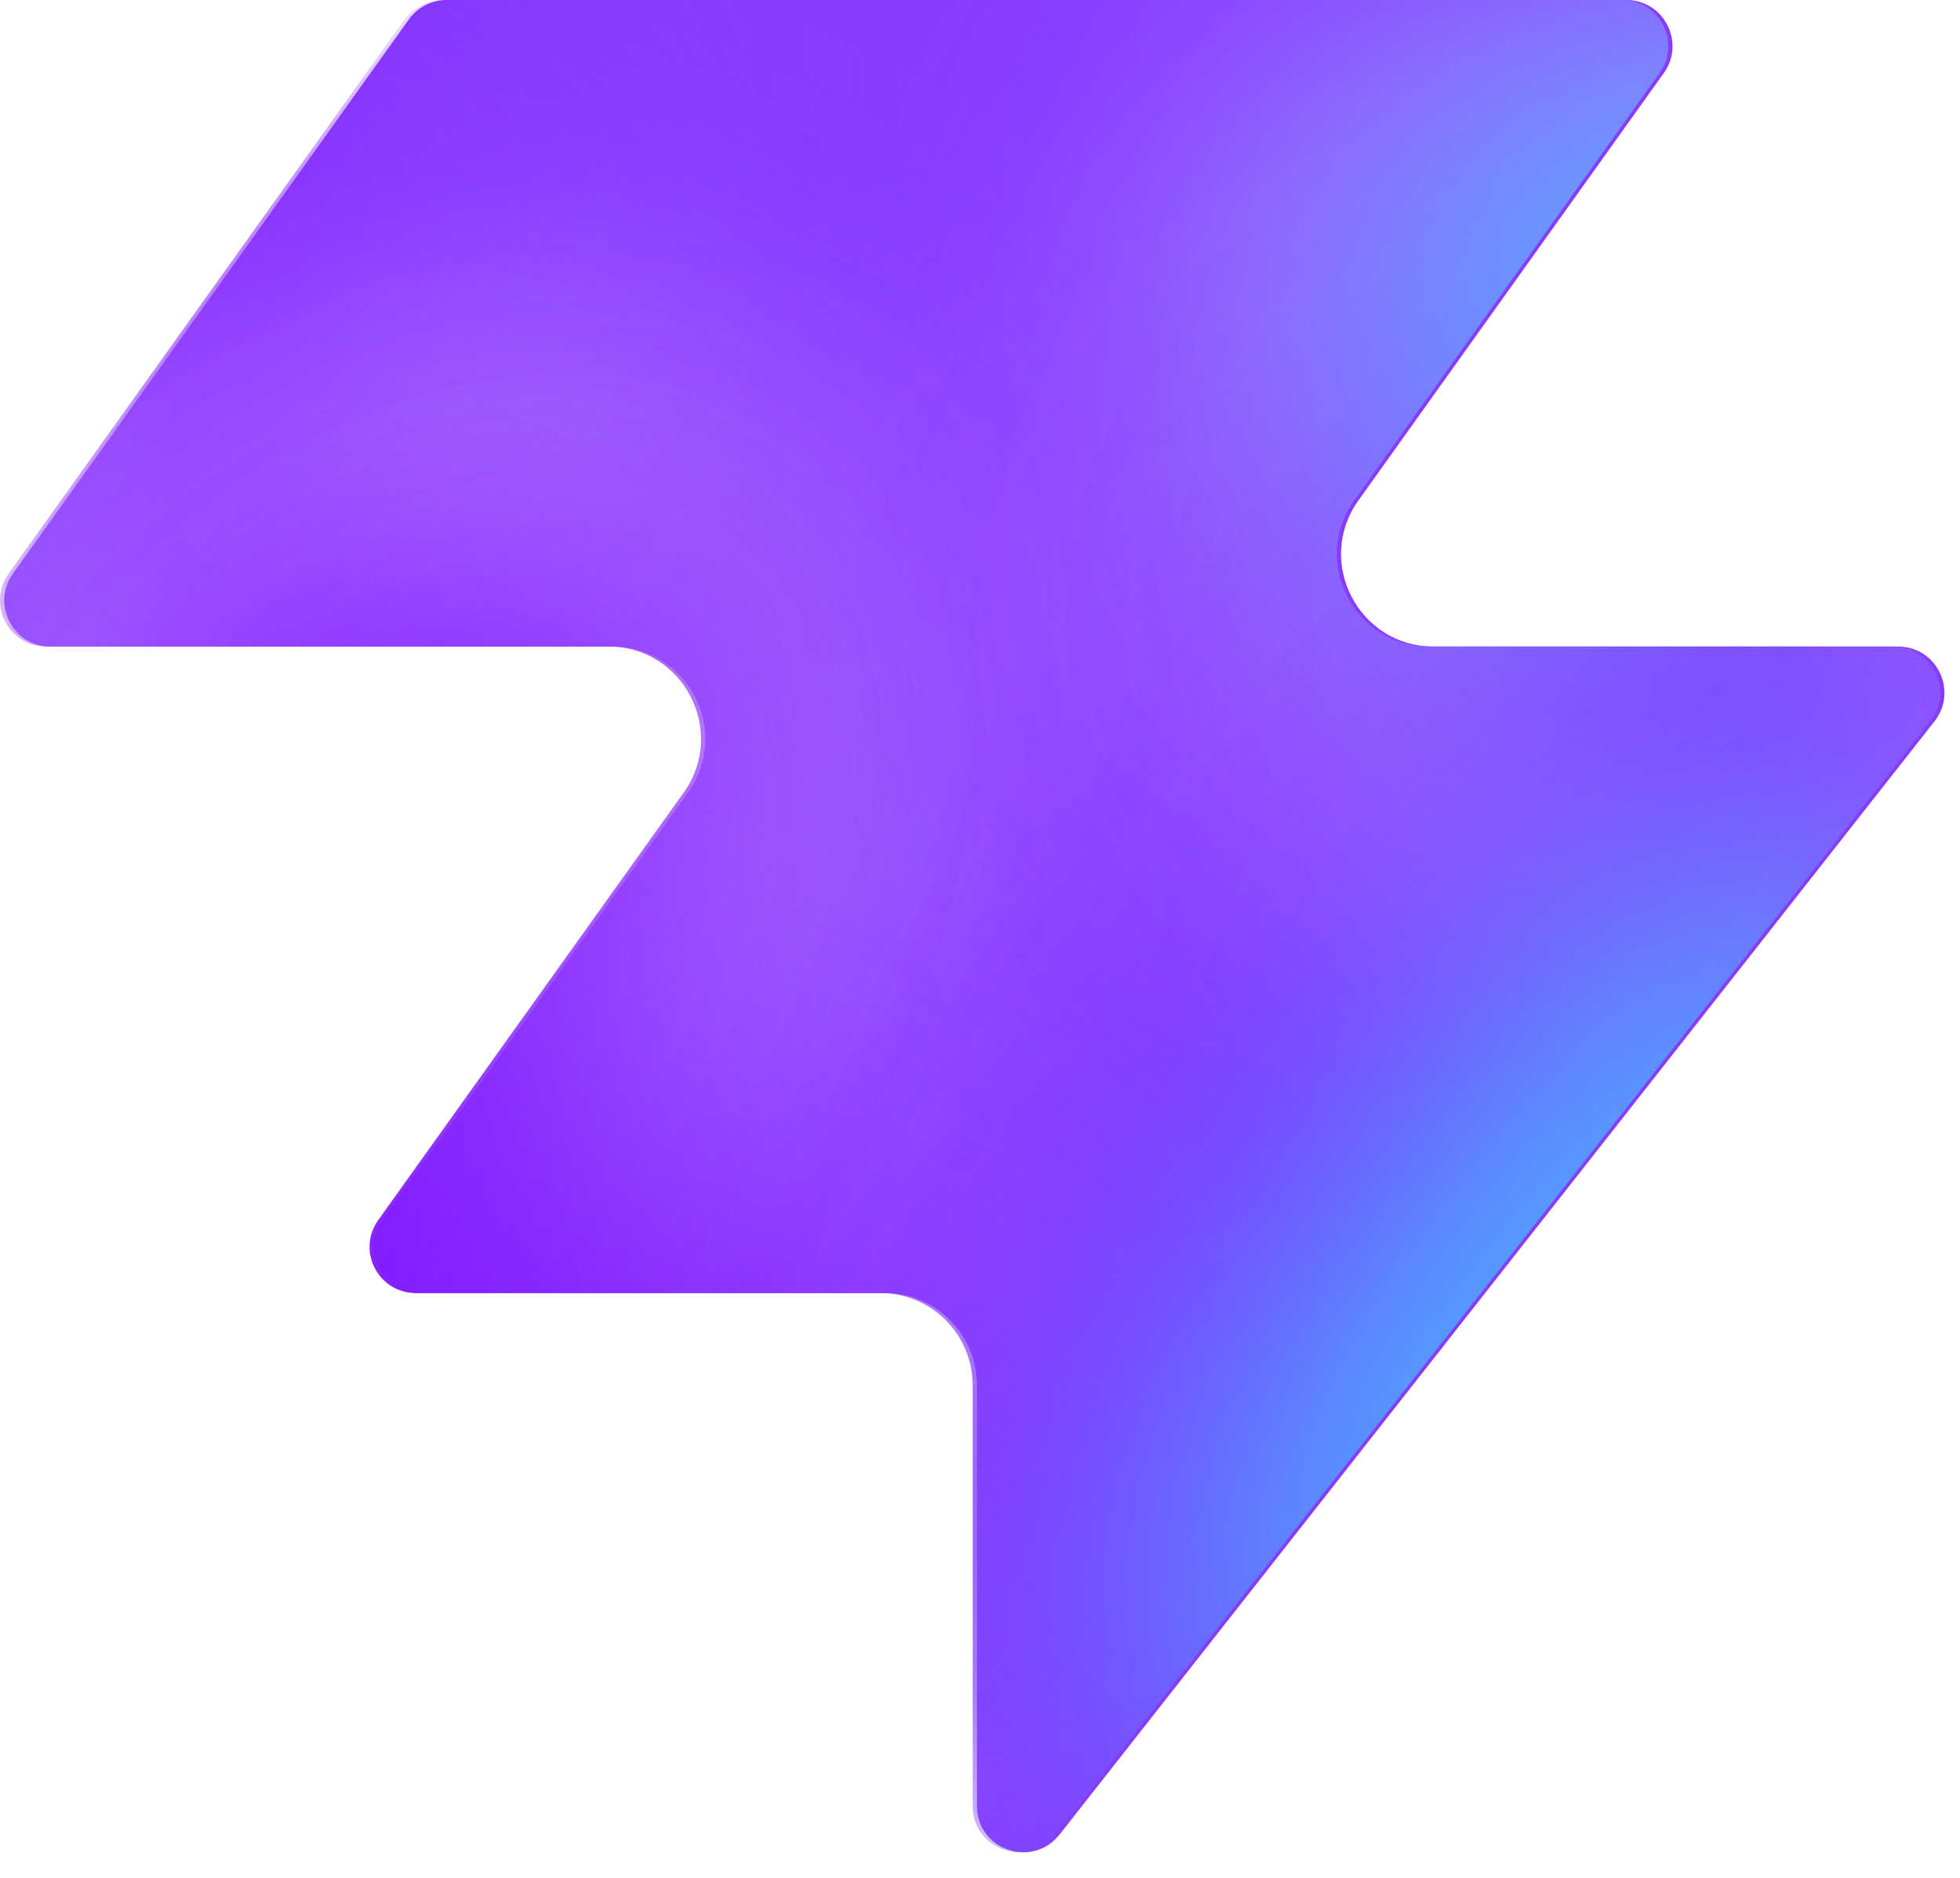
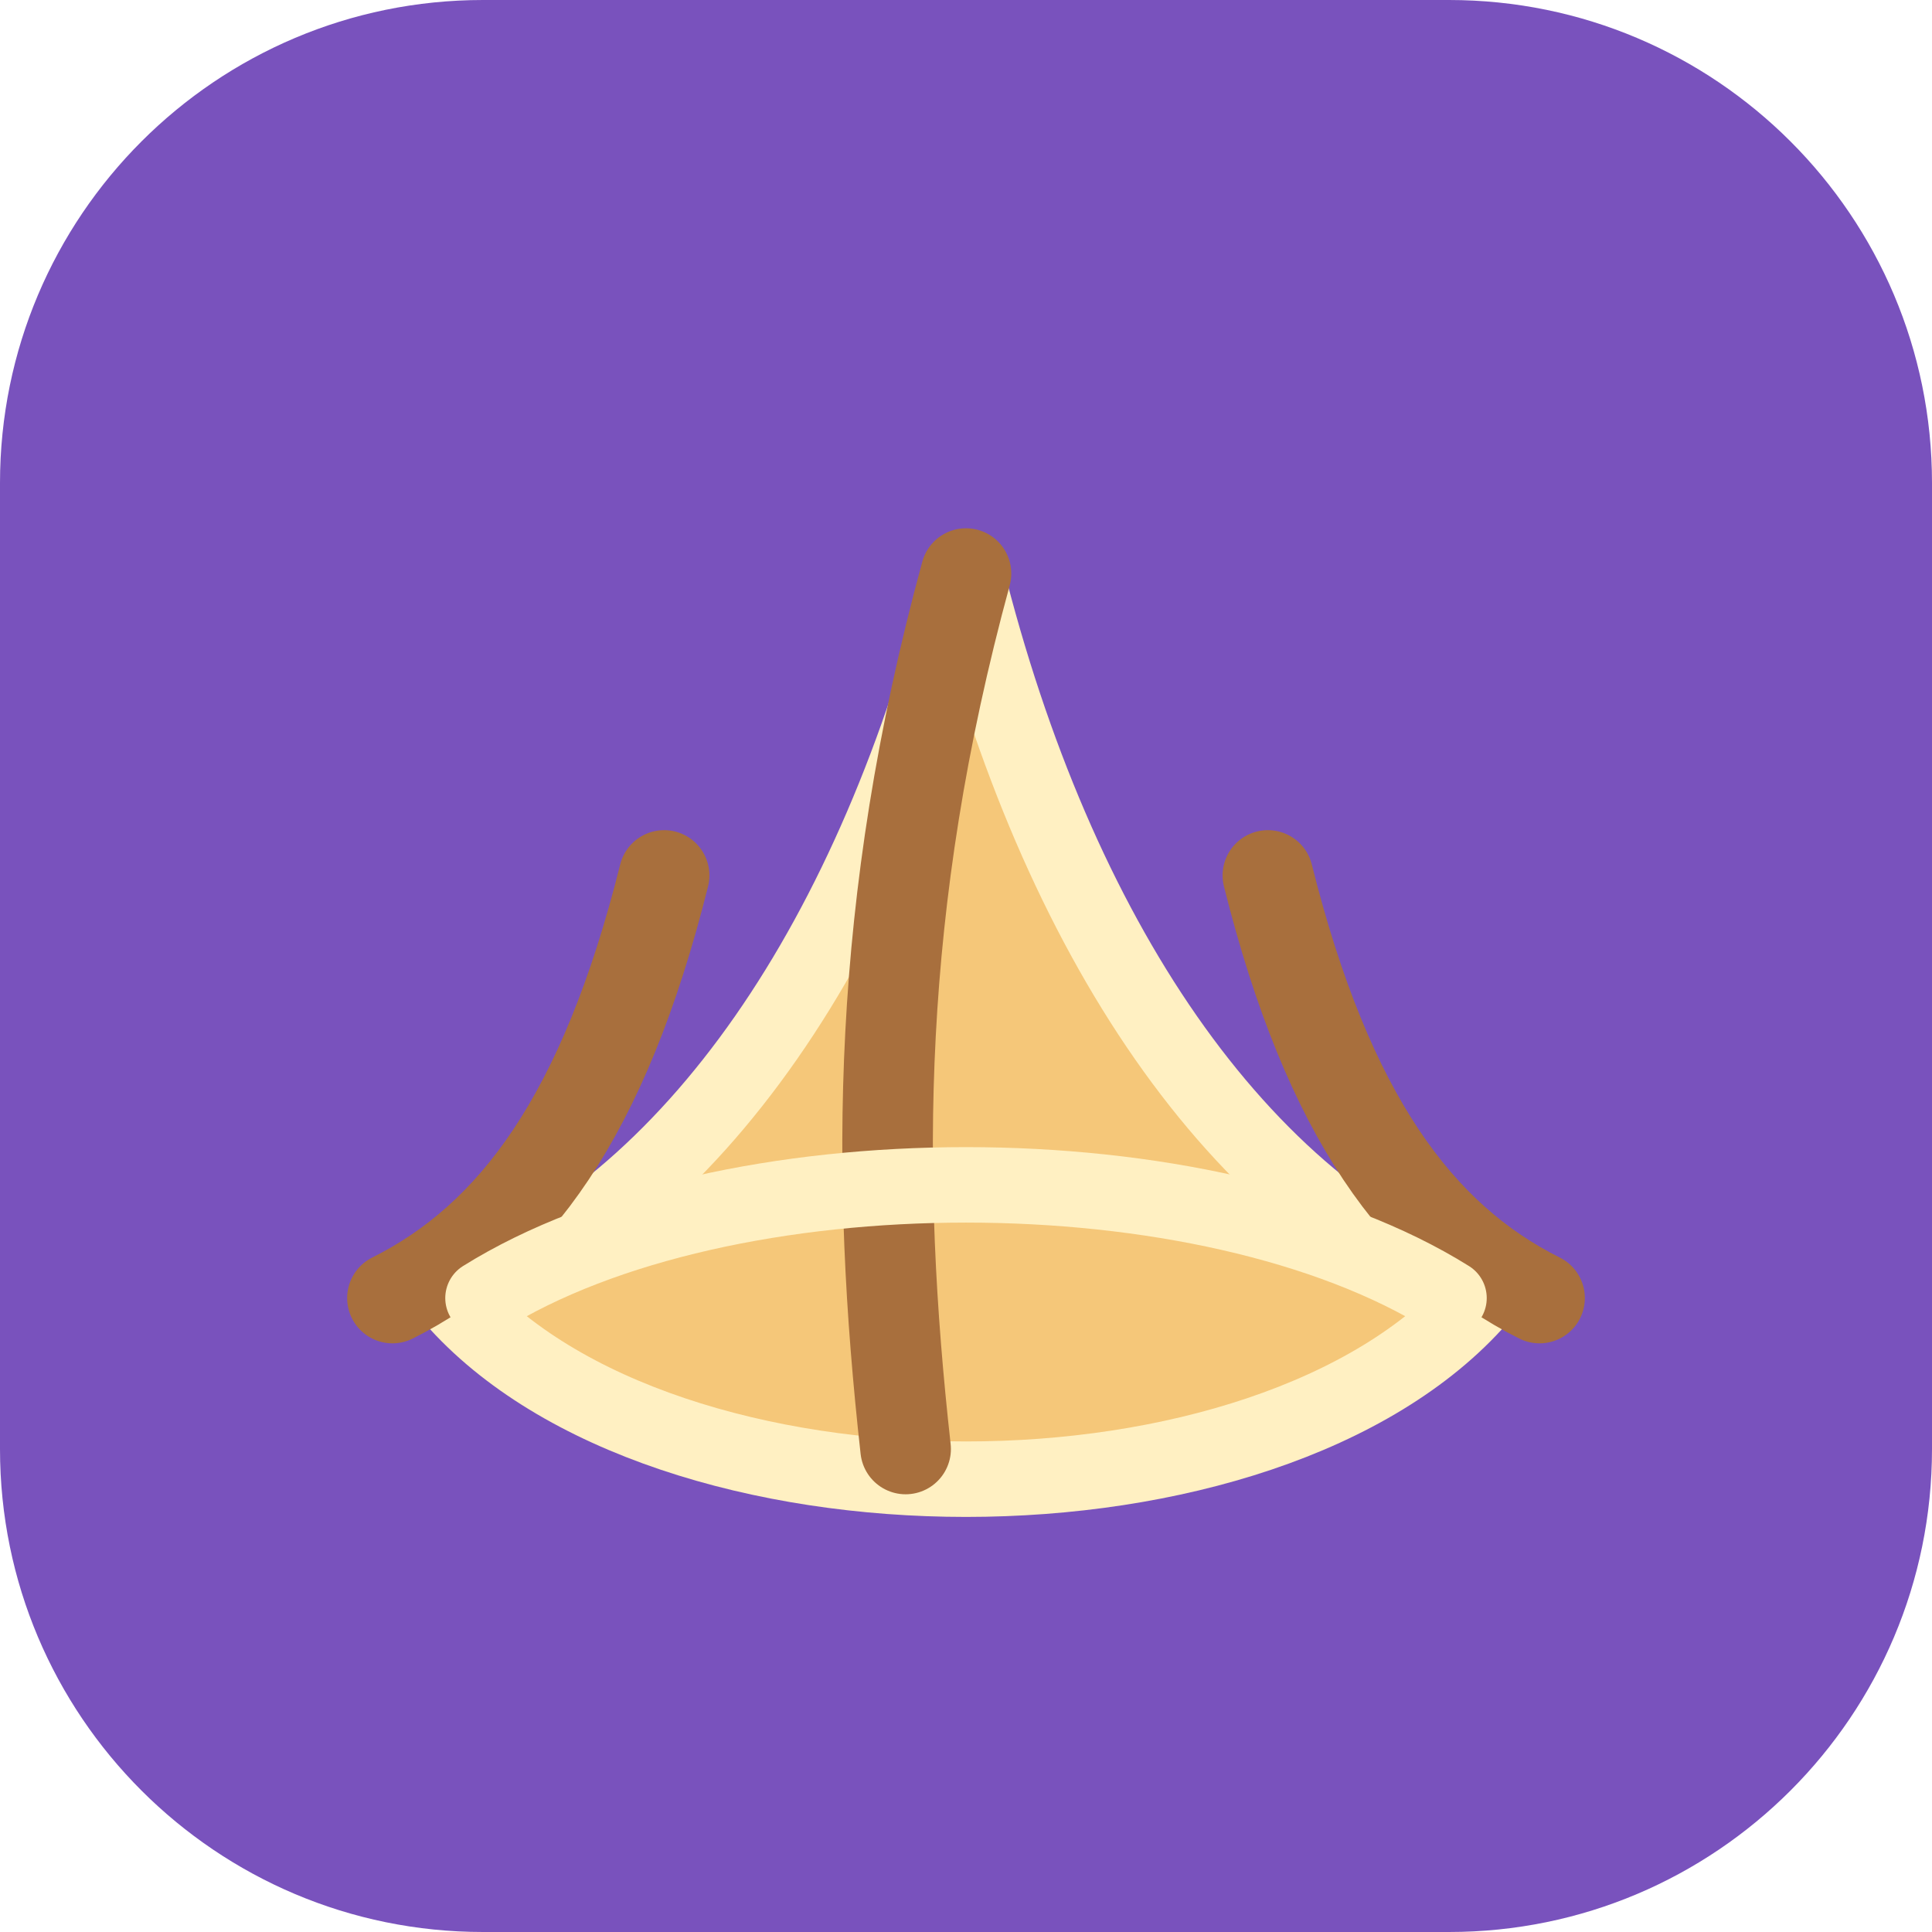
- <svg xmlns="http://www.w3.org/2000/svg" width="48" height="46" fill="none" viewBox="0 0 48 46">
-   <path fill="#863bff" d="M25.946 44.938c-.664.845-2.021.375-2.021-.698V33.937a2.26 2.26 0 0 0-2.262-2.262H10.287c-.92 0-1.456-1.04-.92-1.788l7.48-10.471c1.07-1.497 0-3.578-1.842-3.578H1.237c-.92 0-1.456-1.04-.92-1.788L10.013.474c.214-.297.556-.474.92-.474h28.894c.92 0 1.456 1.04.92 1.788l-7.48 10.471c-1.07 1.498 0 3.579 1.842 3.579h11.377c.943 0 1.473 1.088.89 1.83L25.947 44.94z" style="fill:#863bff;fill:color(display-p3 .525 .23 1);fill-opacity:1" />
-   <mask id="a" width="48" height="46" x="0" y="0" maskUnits="userSpaceOnUse" style="mask-type:alpha">
-     <path fill="#000" d="M25.842 44.938c-.664.844-2.021.375-2.021-.698V33.937a2.26 2.26 0 0 0-2.262-2.262H10.183c-.92 0-1.456-1.04-.92-1.788l7.48-10.471c1.07-1.498 0-3.579-1.842-3.579H1.133c-.92 0-1.456-1.04-.92-1.787L9.91.473c.214-.297.556-.474.92-.474h28.894c.92 0 1.456 1.04.92 1.788l-7.48 10.471c-1.07 1.498 0 3.578 1.842 3.578h11.377c.943 0 1.473 1.088.89 1.832L25.843 44.94z" style="fill:#000;fill-opacity:1" />
-   </mask>
-   <g mask="url(#a)">
-     <g filter="url(#b)">
-       <ellipse cx="5.508" cy="14.704" fill="#ede6ff" rx="5.508" ry="14.704" style="fill:#ede6ff;fill:color(display-p3 .927 .903 1);fill-opacity:1" transform="matrix(.00324 1 1 -.00324 -4.47 31.516)" />
-     </g>
-     <g filter="url(#c)">
-       <ellipse cx="10.399" cy="29.851" fill="#ede6ff" rx="10.399" ry="29.851" style="fill:#ede6ff;fill:color(display-p3 .927 .903 1);fill-opacity:1" transform="matrix(.00324 1 1 -.00324 -39.328 7.883)" />
-     </g>
-     <g filter="url(#d)">
-       <ellipse cx="5.508" cy="30.487" fill="#7e14ff" rx="5.508" ry="30.487" style="fill:#7e14ff;fill:color(display-p3 .492 .077 1);fill-opacity:1" transform="rotate(89.814 -25.913 -14.639)scale(1 -1)" />
-     </g>
-     <g filter="url(#e)">
-       <ellipse cx="5.508" cy="30.599" fill="#7e14ff" rx="5.508" ry="30.599" style="fill:#7e14ff;fill:color(display-p3 .492 .077 1);fill-opacity:1" transform="rotate(89.814 -32.644 -3.334)scale(1 -1)" />
-     </g>
-     <g filter="url(#f)">
-       <ellipse cx="5.508" cy="30.599" fill="#7e14ff" rx="5.508" ry="30.599" style="fill:#7e14ff;fill:color(display-p3 .492 .077 1);fill-opacity:1" transform="matrix(.00324 1 1 -.00324 -34.34 30.47)" />
-     </g>
-     <g filter="url(#g)">
-       <ellipse cx="14.072" cy="22.078" fill="#ede6ff" rx="14.072" ry="22.078" style="fill:#ede6ff;fill:color(display-p3 .927 .903 1);fill-opacity:1" transform="rotate(93.35 24.506 48.493)scale(-1 1)" />
-     </g>
-     <g filter="url(#h)">
-       <ellipse cx="3.47" cy="21.501" fill="#7e14ff" rx="3.47" ry="21.501" style="fill:#7e14ff;fill:color(display-p3 .492 .077 1);fill-opacity:1" transform="rotate(89.009 28.708 47.59)scale(-1 1)" />
-     </g>
-     <g filter="url(#i)">
-       <ellipse cx="3.47" cy="21.501" fill="#7e14ff" rx="3.47" ry="21.501" style="fill:#7e14ff;fill:color(display-p3 .492 .077 1);fill-opacity:1" transform="rotate(89.009 28.708 47.59)scale(-1 1)" />
-     </g>
-     <g filter="url(#j)">
-       <ellipse cx=".387" cy="8.972" fill="#7e14ff" rx="4.407" ry="29.108" style="fill:#7e14ff;fill:color(display-p3 .492 .077 1);fill-opacity:1" transform="rotate(39.51 .387 8.972)" />
-     </g>
-     <g filter="url(#k)">
-       <ellipse cx="47.523" cy="-6.092" fill="#7e14ff" rx="4.407" ry="29.108" style="fill:#7e14ff;fill:color(display-p3 .492 .077 1);fill-opacity:1" transform="rotate(37.892 47.523 -6.092)" />
-     </g>
-     <g filter="url(#l)">
-       <ellipse cx="41.412" cy="6.333" fill="#47bfff" rx="5.971" ry="9.665" style="fill:#47bfff;fill:color(display-p3 .28 .748 1);fill-opacity:1" transform="rotate(37.892 41.412 6.333)" />
-     </g>
-     <g filter="url(#m)">
-       <ellipse cx="-1.879" cy="38.332" fill="#7e14ff" rx="4.407" ry="29.108" style="fill:#7e14ff;fill:color(display-p3 .492 .077 1);fill-opacity:1" transform="rotate(37.892 -1.88 38.332)" />
-     </g>
-     <g filter="url(#n)">
-       <ellipse cx="-1.879" cy="38.332" fill="#7e14ff" rx="4.407" ry="29.108" style="fill:#7e14ff;fill:color(display-p3 .492 .077 1);fill-opacity:1" transform="rotate(37.892 -1.88 38.332)" />
-     </g>
-     <g filter="url(#o)">
-       <ellipse cx="35.651" cy="29.907" fill="#7e14ff" rx="4.407" ry="29.108" style="fill:#7e14ff;fill:color(display-p3 .492 .077 1);fill-opacity:1" transform="rotate(37.892 35.651 29.907)" />
-     </g>
-     <g filter="url(#p)">
-       <ellipse cx="38.418" cy="32.4" fill="#47bfff" rx="5.971" ry="15.297" style="fill:#47bfff;fill:color(display-p3 .28 .748 1);fill-opacity:1" transform="rotate(37.892 38.418 32.4)" />
-     </g>
-   </g>
-   <defs>
-     <filter id="b" width="60.045" height="41.654" x="-19.77" y="16.149" color-interpolation-filters="sRGB" filterUnits="userSpaceOnUse">
-       <feFlood flood-opacity="0" result="BackgroundImageFix" />
-       <feBlend in="SourceGraphic" in2="BackgroundImageFix" result="shape" />
-       <feGaussianBlur result="effect1_foregroundBlur_2002_17158" stdDeviation="7.659" />
-     </filter>
-     <filter id="c" width="90.34" height="51.437" x="-54.613" y="-7.533" color-interpolation-filters="sRGB" filterUnits="userSpaceOnUse">
-       <feFlood flood-opacity="0" result="BackgroundImageFix" />
-       <feBlend in="SourceGraphic" in2="BackgroundImageFix" result="shape" />
-       <feGaussianBlur result="effect1_foregroundBlur_2002_17158" stdDeviation="7.659" />
-     </filter>
-     <filter id="d" width="79.355" height="29.4" x="-49.64" y="2.03" color-interpolation-filters="sRGB" filterUnits="userSpaceOnUse">
-       <feFlood flood-opacity="0" result="BackgroundImageFix" />
-       <feBlend in="SourceGraphic" in2="BackgroundImageFix" result="shape" />
-       <feGaussianBlur result="effect1_foregroundBlur_2002_17158" stdDeviation="4.596" />
-     </filter>
-     <filter id="e" width="79.579" height="29.4" x="-45.045" y="20.029" color-interpolation-filters="sRGB" filterUnits="userSpaceOnUse">
-       <feFlood flood-opacity="0" result="BackgroundImageFix" />
-       <feBlend in="SourceGraphic" in2="BackgroundImageFix" result="shape" />
-       <feGaussianBlur result="effect1_foregroundBlur_2002_17158" stdDeviation="4.596" />
-     </filter>
-     <filter id="f" width="79.579" height="29.4" x="-43.513" y="21.178" color-interpolation-filters="sRGB" filterUnits="userSpaceOnUse">
-       <feFlood flood-opacity="0" result="BackgroundImageFix" />
-       <feBlend in="SourceGraphic" in2="BackgroundImageFix" result="shape" />
-       <feGaussianBlur result="effect1_foregroundBlur_2002_17158" stdDeviation="4.596" />
-     </filter>
-     <filter id="g" width="74.749" height="58.852" x="15.756" y="-17.901" color-interpolation-filters="sRGB" filterUnits="userSpaceOnUse">
-       <feFlood flood-opacity="0" result="BackgroundImageFix" />
-       <feBlend in="SourceGraphic" in2="BackgroundImageFix" result="shape" />
-       <feGaussianBlur result="effect1_foregroundBlur_2002_17158" stdDeviation="7.659" />
-     </filter>
-     <filter id="h" width="61.377" height="25.362" x="23.548" y="2.284" color-interpolation-filters="sRGB" filterUnits="userSpaceOnUse">
-       <feFlood flood-opacity="0" result="BackgroundImageFix" />
-       <feBlend in="SourceGraphic" in2="BackgroundImageFix" result="shape" />
-       <feGaussianBlur result="effect1_foregroundBlur_2002_17158" stdDeviation="4.596" />
-     </filter>
-     <filter id="i" width="61.377" height="25.362" x="23.548" y="2.284" color-interpolation-filters="sRGB" filterUnits="userSpaceOnUse">
-       <feFlood flood-opacity="0" result="BackgroundImageFix" />
-       <feBlend in="SourceGraphic" in2="BackgroundImageFix" result="shape" />
-       <feGaussianBlur result="effect1_foregroundBlur_2002_17158" stdDeviation="4.596" />
-     </filter>
-     <filter id="j" width="56.045" height="63.649" x="-27.636" y="-22.853" color-interpolation-filters="sRGB" filterUnits="userSpaceOnUse">
-       <feFlood flood-opacity="0" result="BackgroundImageFix" />
-       <feBlend in="SourceGraphic" in2="BackgroundImageFix" result="shape" />
-       <feGaussianBlur result="effect1_foregroundBlur_2002_17158" stdDeviation="4.596" />
-     </filter>
-     <filter id="k" width="54.814" height="64.646" x="20.116" y="-38.415" color-interpolation-filters="sRGB" filterUnits="userSpaceOnUse">
-       <feFlood flood-opacity="0" result="BackgroundImageFix" />
-       <feBlend in="SourceGraphic" in2="BackgroundImageFix" result="shape" />
-       <feGaussianBlur result="effect1_foregroundBlur_2002_17158" stdDeviation="4.596" />
-     </filter>
-     <filter id="l" width="33.541" height="35.313" x="24.641" y="-11.323" color-interpolation-filters="sRGB" filterUnits="userSpaceOnUse">
-       <feFlood flood-opacity="0" result="BackgroundImageFix" />
-       <feBlend in="SourceGraphic" in2="BackgroundImageFix" result="shape" />
-       <feGaussianBlur result="effect1_foregroundBlur_2002_17158" stdDeviation="4.596" />
-     </filter>
-     <filter id="m" width="54.814" height="64.646" x="-29.286" y="6.009" color-interpolation-filters="sRGB" filterUnits="userSpaceOnUse">
-       <feFlood flood-opacity="0" result="BackgroundImageFix" />
-       <feBlend in="SourceGraphic" in2="BackgroundImageFix" result="shape" />
-       <feGaussianBlur result="effect1_foregroundBlur_2002_17158" stdDeviation="4.596" />
-     </filter>
-     <filter id="n" width="54.814" height="64.646" x="-29.286" y="6.009" color-interpolation-filters="sRGB" filterUnits="userSpaceOnUse">
-       <feFlood flood-opacity="0" result="BackgroundImageFix" />
-       <feBlend in="SourceGraphic" in2="BackgroundImageFix" result="shape" />
-       <feGaussianBlur result="effect1_foregroundBlur_2002_17158" stdDeviation="4.596" />
-     </filter>
-     <filter id="o" width="54.814" height="64.646" x="8.244" y="-2.416" color-interpolation-filters="sRGB" filterUnits="userSpaceOnUse">
-       <feFlood flood-opacity="0" result="BackgroundImageFix" />
-       <feBlend in="SourceGraphic" in2="BackgroundImageFix" result="shape" />
-       <feGaussianBlur result="effect1_foregroundBlur_2002_17158" stdDeviation="4.596" />
-     </filter>
-     <filter id="p" width="39.409" height="43.623" x="18.713" y="10.588" color-interpolation-filters="sRGB" filterUnits="userSpaceOnUse">
-       <feFlood flood-opacity="0" result="BackgroundImageFix" />
-       <feBlend in="SourceGraphic" in2="BackgroundImageFix" result="shape" />
-       <feGaussianBlur result="effect1_foregroundBlur_2002_17158" stdDeviation="4.596" />
-     </filter>
-   </defs>
+ <svg xmlns="http://www.w3.org/2000/svg" viewBox="0 0 64 64">
+   <rect width="64" height="64" rx="16" fill="#7952bd" />
+   <path d="M15 43c8-3 14-12 17-24 3 12 9 21 17 24-7 8-27 8-34 0Z" fill="#f5c779" stroke="#fff0c2" stroke-width="2.5" stroke-linejoin="round" />
+   <path d="M32 19c-3 11-3 20-2 29M22 29c-2 8-5 12-9 14M42 29c2 8 5 12 9 14" fill="none" stroke="#a86f3d" stroke-width="3" stroke-linecap="round" />
+   <path d="M16 43c8-5 24-5 32 0" fill="none" stroke="#fff0c2" stroke-width="2.5" stroke-linecap="round" />
</svg>
